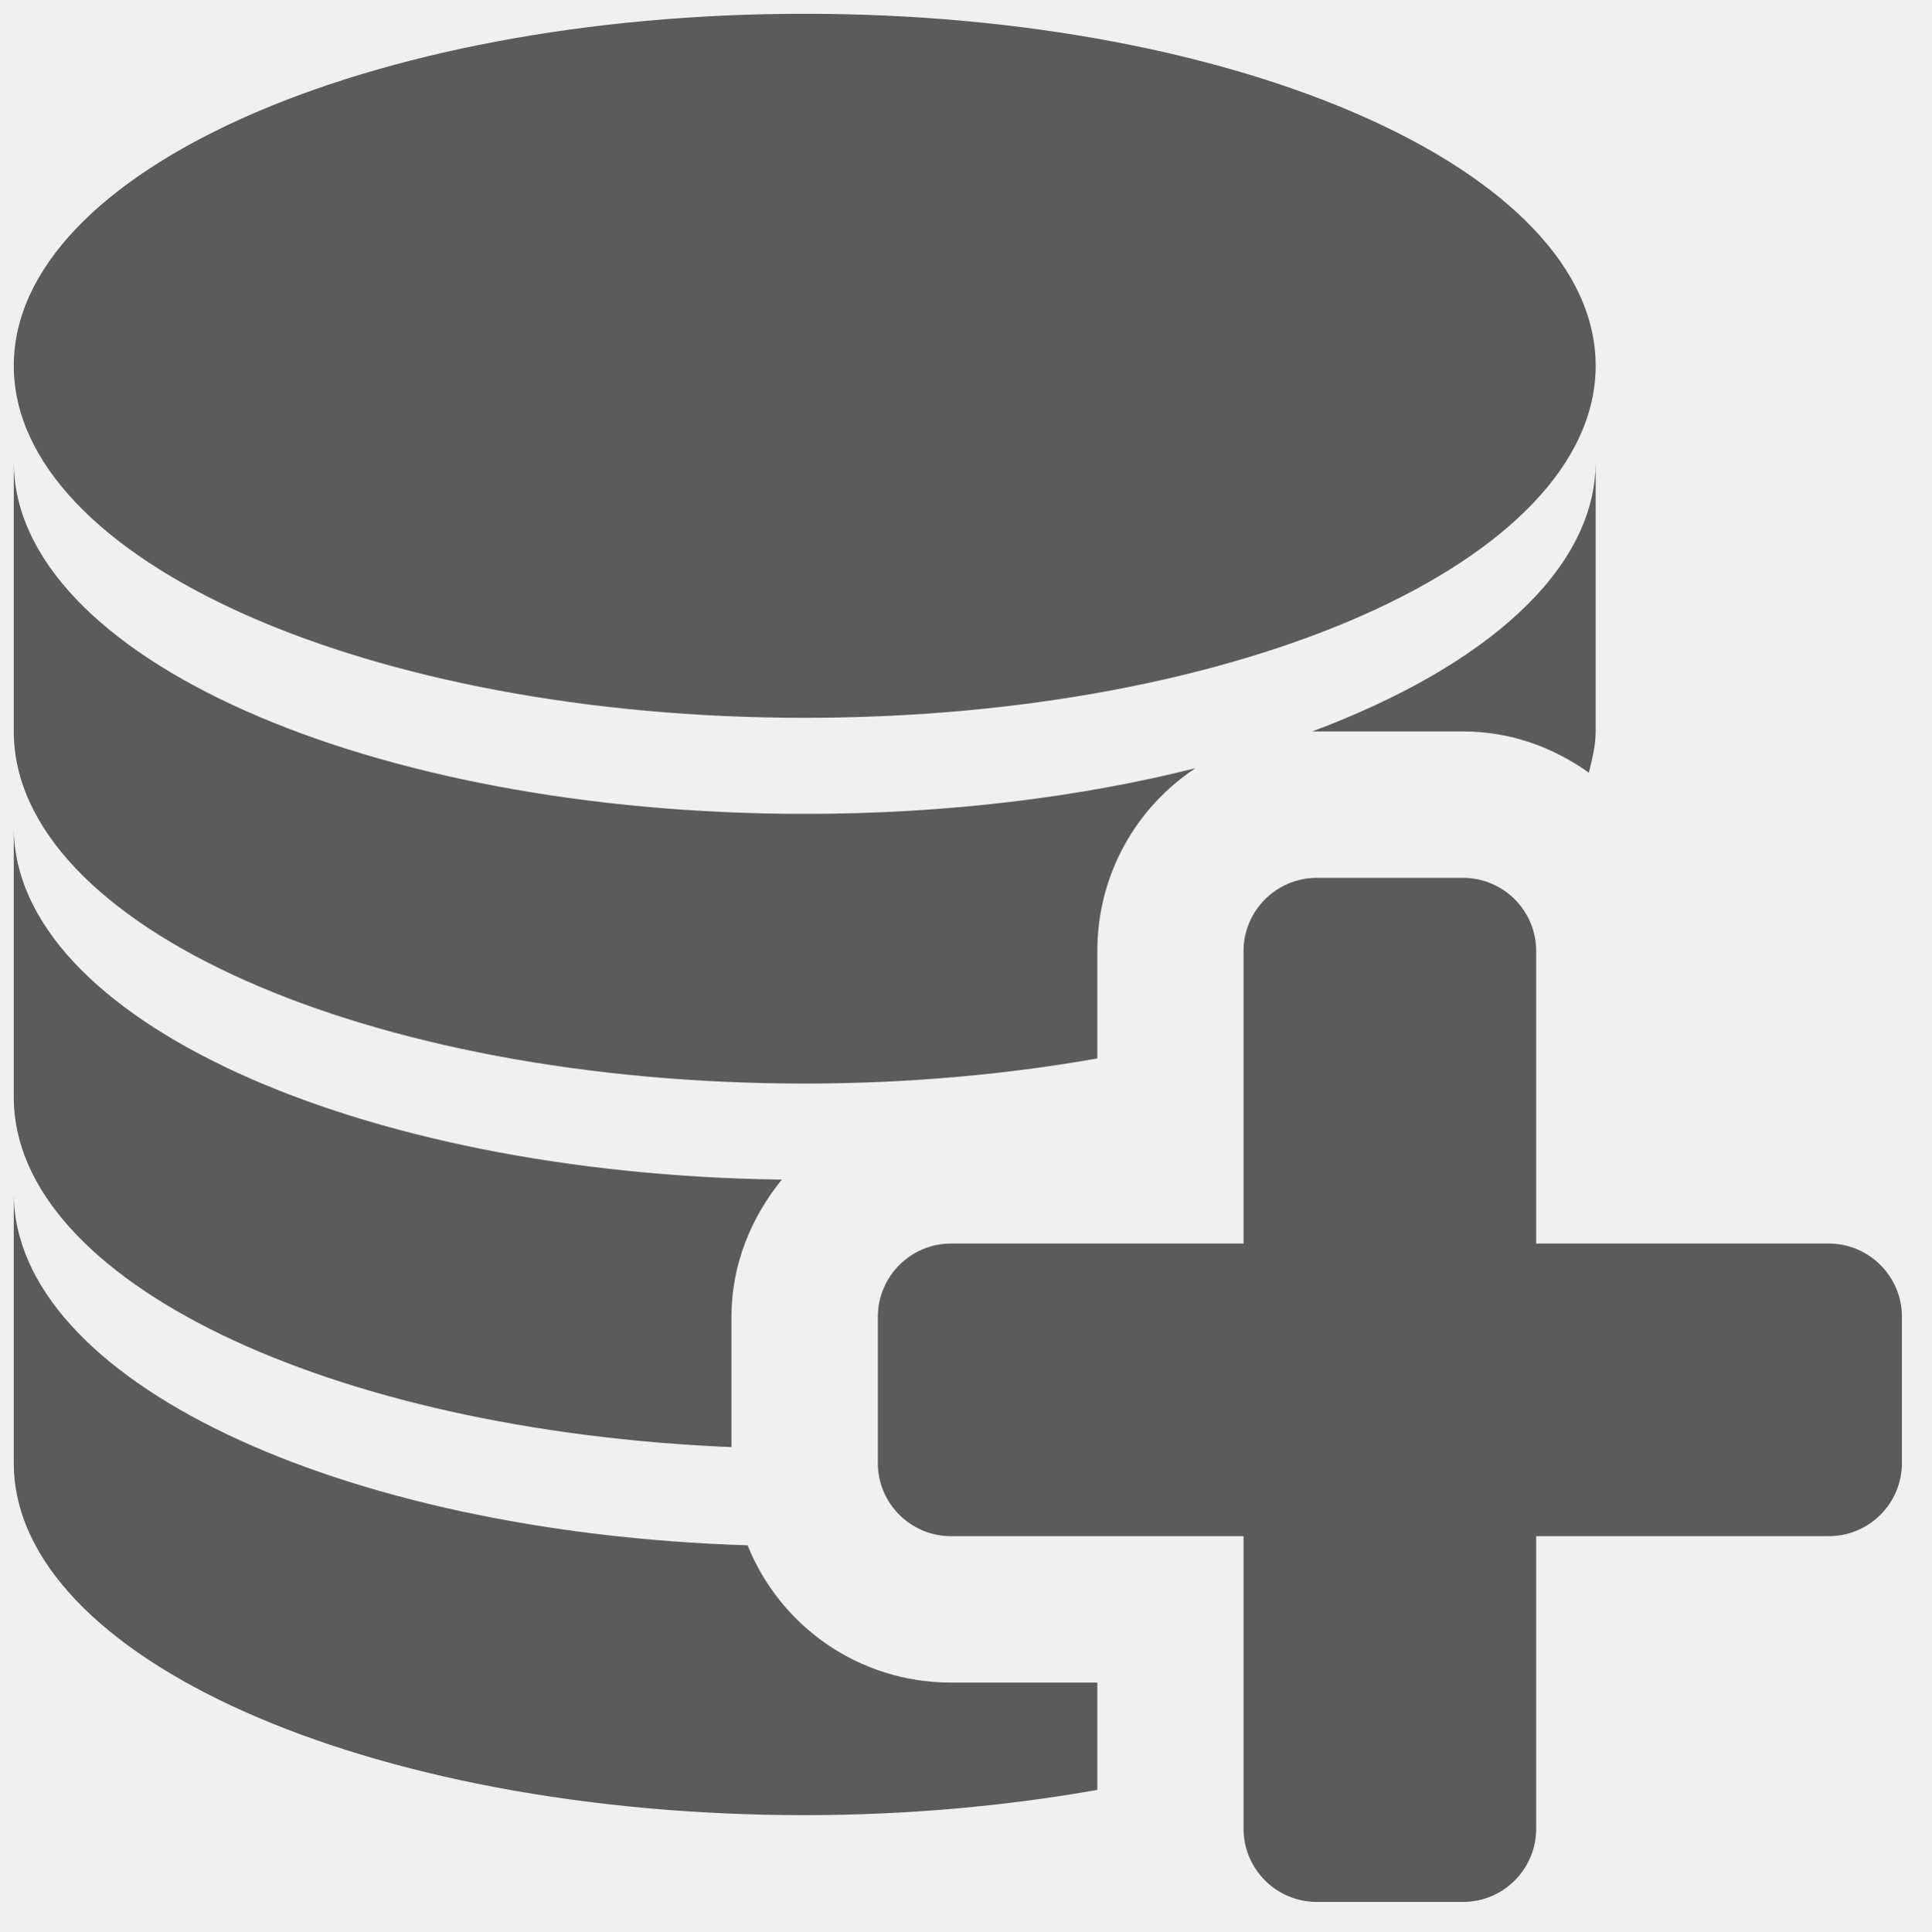
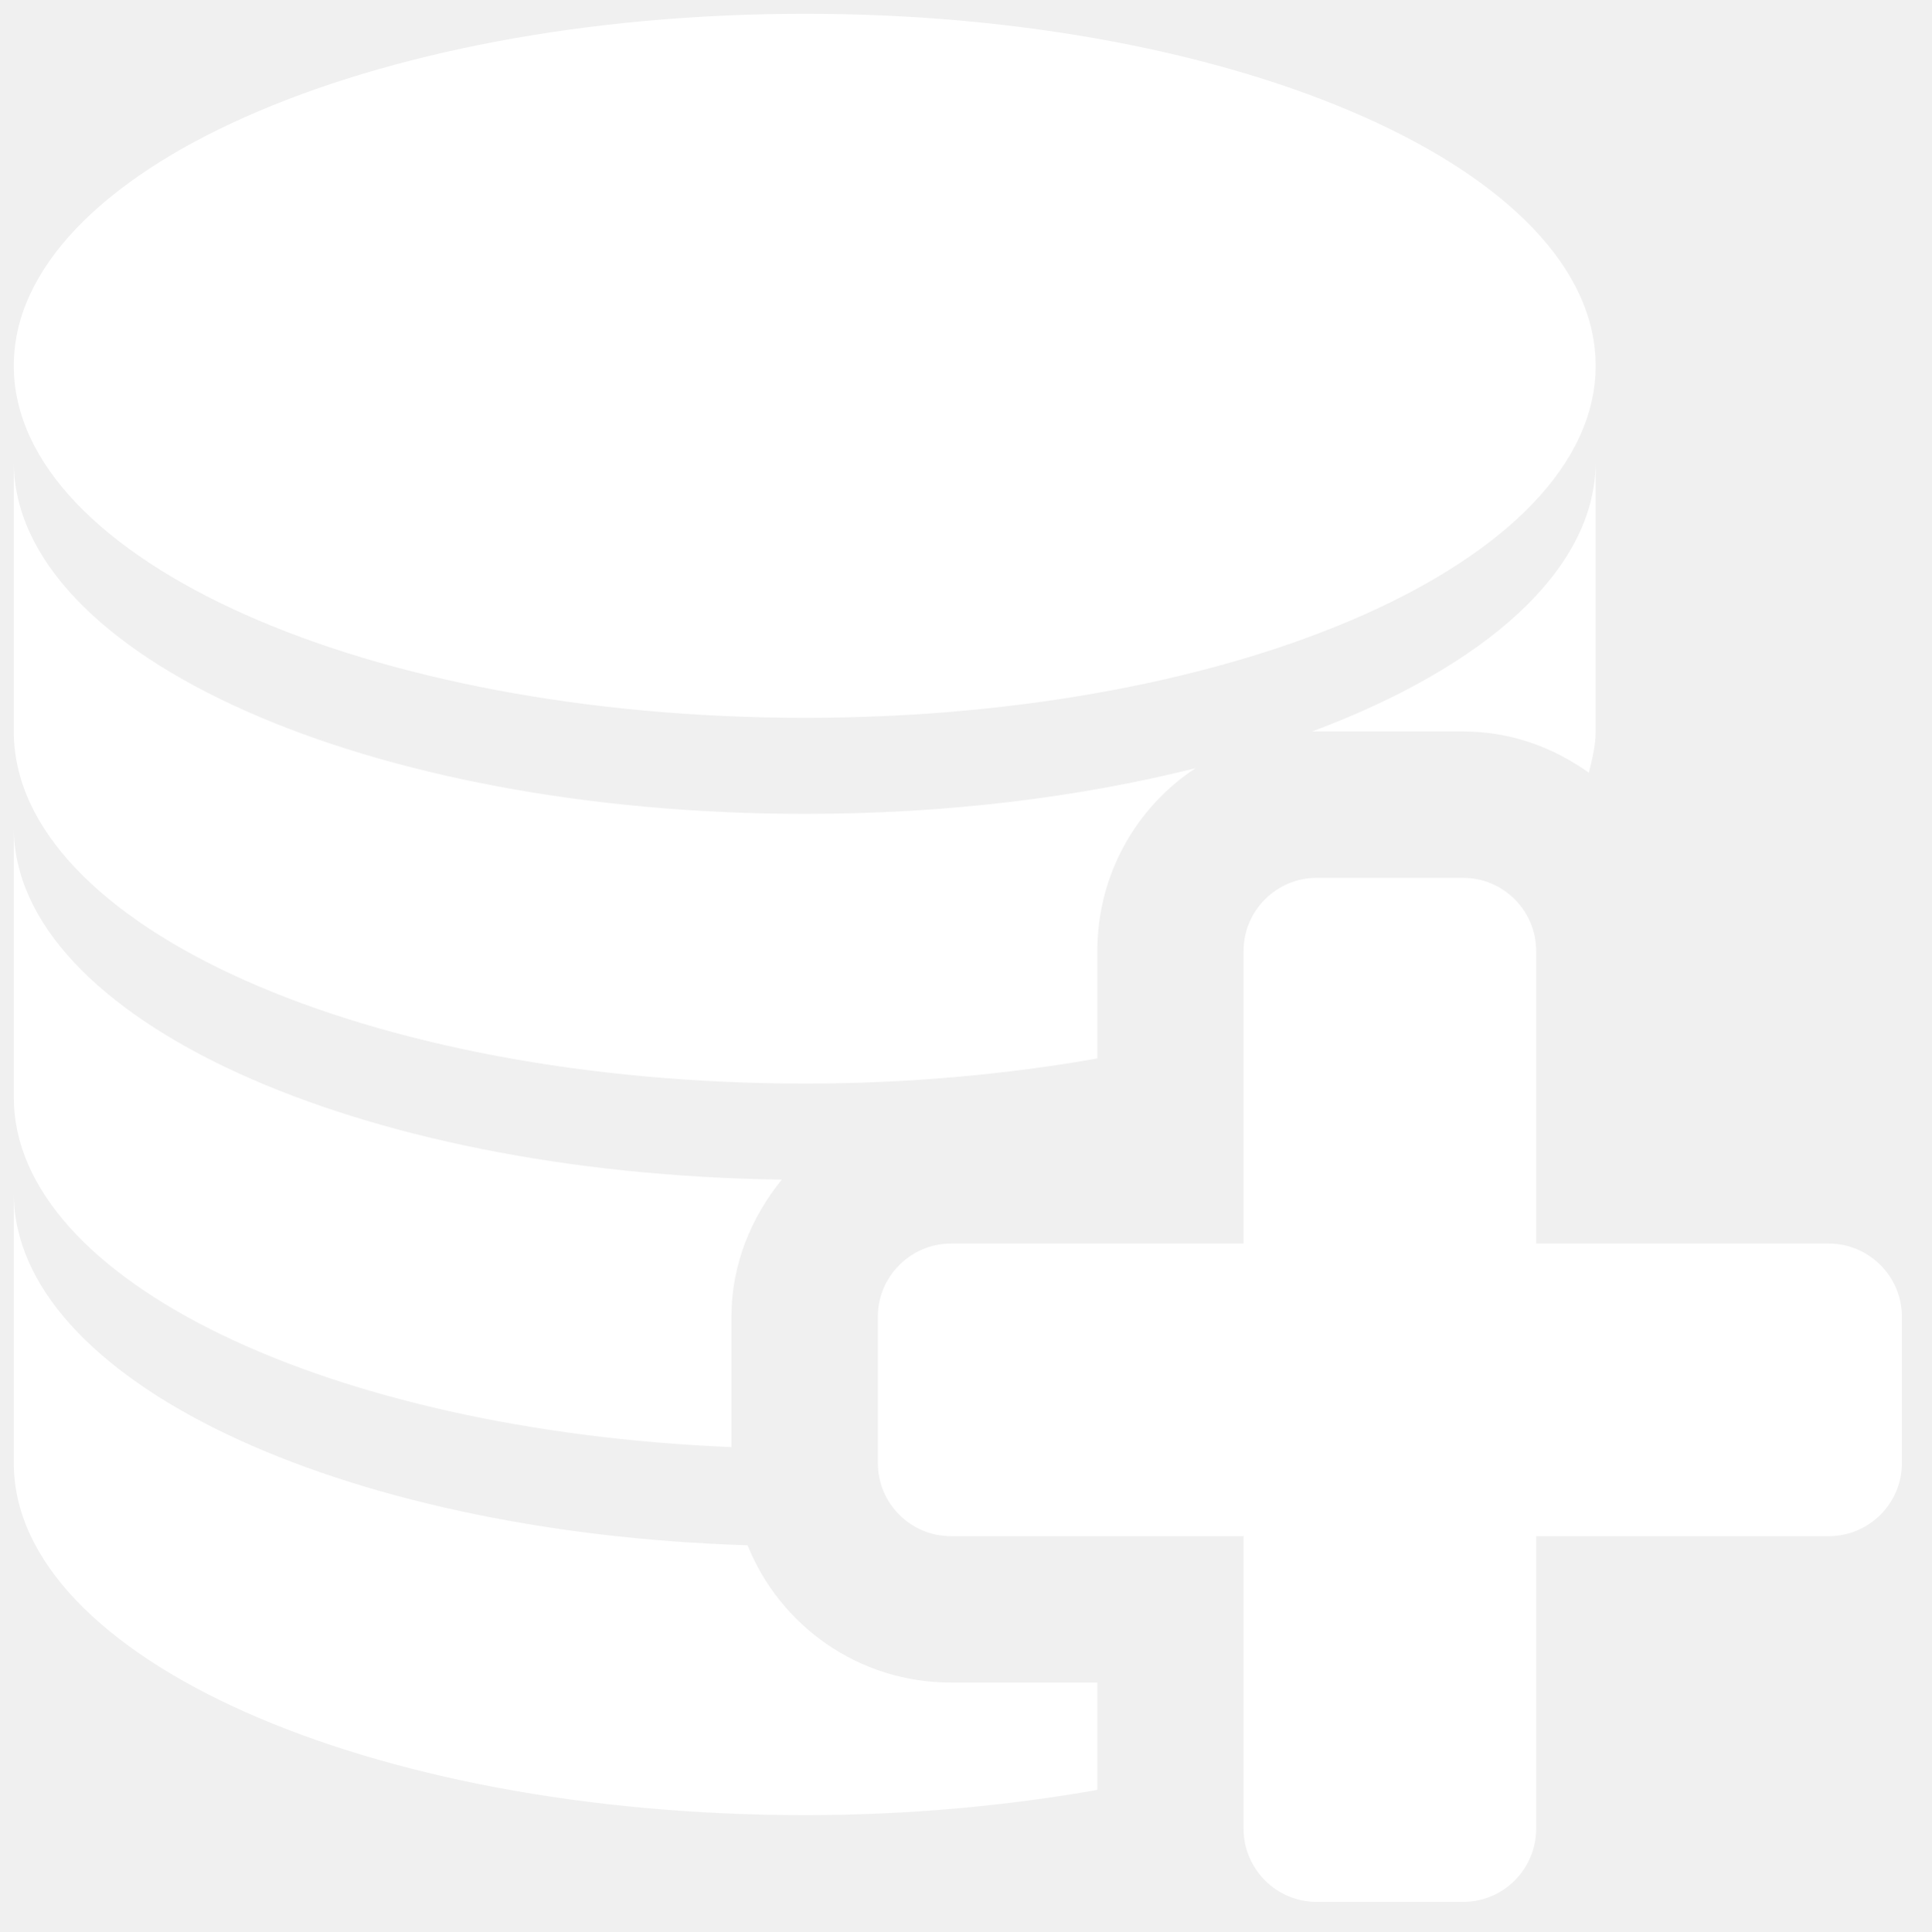
<svg xmlns="http://www.w3.org/2000/svg" width="52pt" height="52pt" viewBox="0 0 52 52" version="1.1">
  <g id="surface1">
-     <path style=" stroke:none;fill-rule:nonzero;fill:#5B5B5B;fill-opacity:1;" d="M 21.668 0.371 C 9.902 0.371 0.371 4.617 0.371 9.848 C 0.371 15.082 9.902 19.328 21.668 19.328 C 33.43 19.328 42.965 15.082 42.965 9.848 C 42.965 4.617 33.43 0.371 21.668 0.371 Z M 0.371 12.434 L 0.371 19.695 C 0.371 24.938 9.902 29.176 21.668 29.176 C 24.453 29.176 27.105 28.93 29.547 28.5 L 29.547 25.605 C 29.547 23.551 30.594 21.734 32.191 20.684 C 29.082 21.465 25.508 21.914 21.668 21.914 C 9.902 21.914 0.371 17.672 0.371 12.434 Z M 42.965 12.434 C 42.965 15.352 39.98 17.957 35.332 19.695 C 35.363 19.695 35.418 19.695 35.453 19.695 L 39.395 19.695 C 40.664 19.695 41.809 20.113 42.781 20.805 C 42.871 20.441 42.965 20.074 42.965 19.695 C 42.965 17.773 42.965 15.75 42.965 12.434 Z M 0.371 22.281 L 0.371 29.547 C 0.371 34.484 8.855 38.516 19.695 38.965 L 19.695 35.453 C 19.695 34.047 20.227 32.777 21.051 31.762 C 9.586 31.613 0.371 27.422 0.371 22.281 Z M 35.453 23.637 C 34.371 23.637 33.484 24.52 33.484 25.605 L 33.484 33.484 L 25.605 33.484 C 24.52 33.484 23.637 34.371 23.637 35.453 L 23.637 39.395 C 23.637 40.48 24.52 41.363 25.605 41.363 L 33.484 41.363 L 33.484 49.242 C 33.484 50.328 34.371 51.211 35.453 51.211 L 39.395 51.211 C 40.48 51.211 41.363 50.328 41.363 49.242 L 41.363 41.363 L 49.242 41.363 C 50.328 41.363 51.211 40.48 51.211 39.395 L 51.211 35.453 C 51.211 34.371 50.328 33.484 49.242 33.484 L 41.363 33.484 L 41.363 25.605 C 41.363 24.52 40.48 23.637 39.395 23.637 Z M 0.371 32.129 L 0.371 39.395 C 0.371 44.633 9.902 48.875 21.668 48.875 C 24.453 48.875 27.105 48.625 29.547 48.195 L 29.547 45.305 L 25.605 45.305 C 23.121 45.305 21.004 43.781 20.129 41.609 C 9.086 41.262 0.371 37.141 0.371 32.129 Z " />
+     <path style=" stroke:none;fill-rule:nonzero;fill:#FFF;fill-opacity:1;" d="M 21.668 0.371 C 9.902 0.371 0.371 4.617 0.371 9.848 C 0.371 15.082 9.902 19.328 21.668 19.328 C 33.43 19.328 42.965 15.082 42.965 9.848 C 42.965 4.617 33.43 0.371 21.668 0.371 Z M 0.371 12.434 L 0.371 19.695 C 0.371 24.938 9.902 29.176 21.668 29.176 C 24.453 29.176 27.105 28.93 29.547 28.5 L 29.547 25.605 C 29.547 23.551 30.594 21.734 32.191 20.684 C 29.082 21.465 25.508 21.914 21.668 21.914 C 9.902 21.914 0.371 17.672 0.371 12.434 Z M 42.965 12.434 C 42.965 15.352 39.98 17.957 35.332 19.695 C 35.363 19.695 35.418 19.695 35.453 19.695 L 39.395 19.695 C 40.664 19.695 41.809 20.113 42.781 20.805 C 42.871 20.441 42.965 20.074 42.965 19.695 C 42.965 17.773 42.965 15.75 42.965 12.434 Z M 0.371 22.281 L 0.371 29.547 C 0.371 34.484 8.855 38.516 19.695 38.965 L 19.695 35.453 C 19.695 34.047 20.227 32.777 21.051 31.762 C 9.586 31.613 0.371 27.422 0.371 22.281 Z M 35.453 23.637 C 34.371 23.637 33.484 24.52 33.484 25.605 L 33.484 33.484 L 25.605 33.484 C 24.52 33.484 23.637 34.371 23.637 35.453 L 23.637 39.395 C 23.637 40.48 24.52 41.363 25.605 41.363 L 33.484 41.363 L 33.484 49.242 C 33.484 50.328 34.371 51.211 35.453 51.211 L 39.395 51.211 C 40.48 51.211 41.363 50.328 41.363 49.242 L 41.363 41.363 L 49.242 41.363 C 50.328 41.363 51.211 40.48 51.211 39.395 L 51.211 35.453 C 51.211 34.371 50.328 33.484 49.242 33.484 L 41.363 33.484 L 41.363 25.605 C 41.363 24.52 40.48 23.637 39.395 23.637 Z M 0.371 32.129 L 0.371 39.395 C 0.371 44.633 9.902 48.875 21.668 48.875 C 24.453 48.875 27.105 48.625 29.547 48.195 L 29.547 45.305 L 25.605 45.305 C 23.121 45.305 21.004 43.781 20.129 41.609 C 9.086 41.262 0.371 37.141 0.371 32.129 Z " />
  </g>
</svg>
